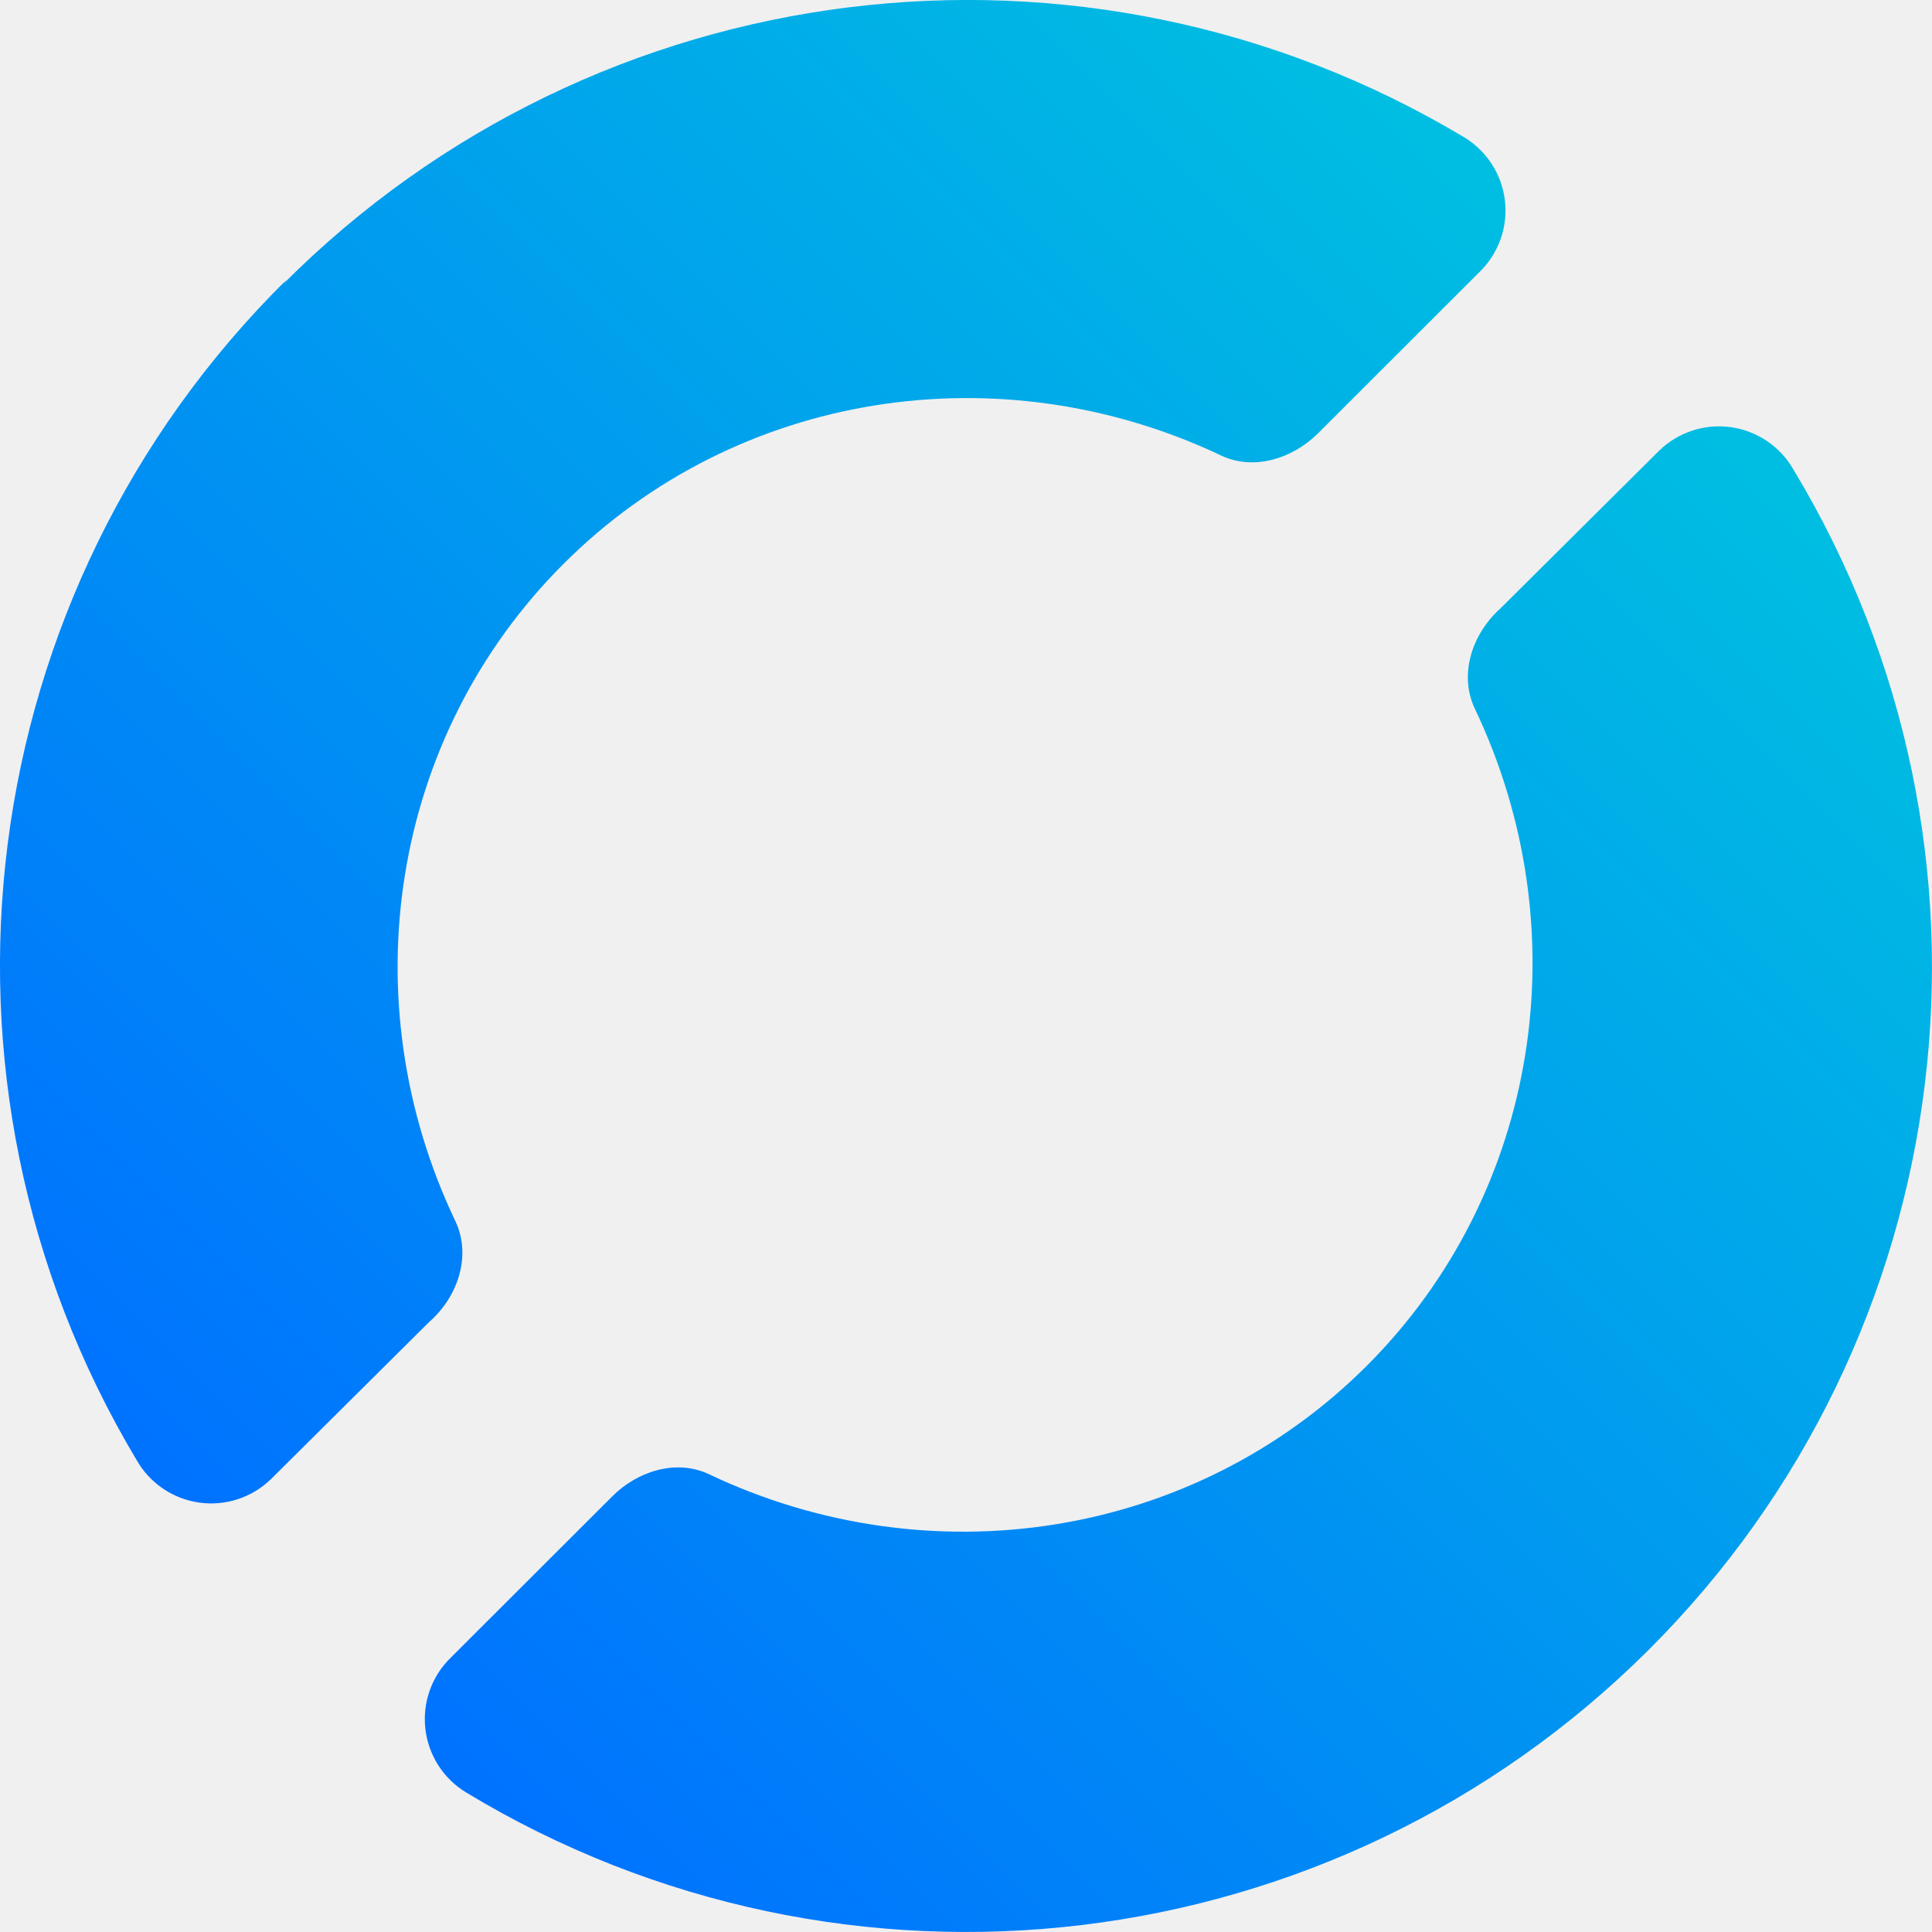
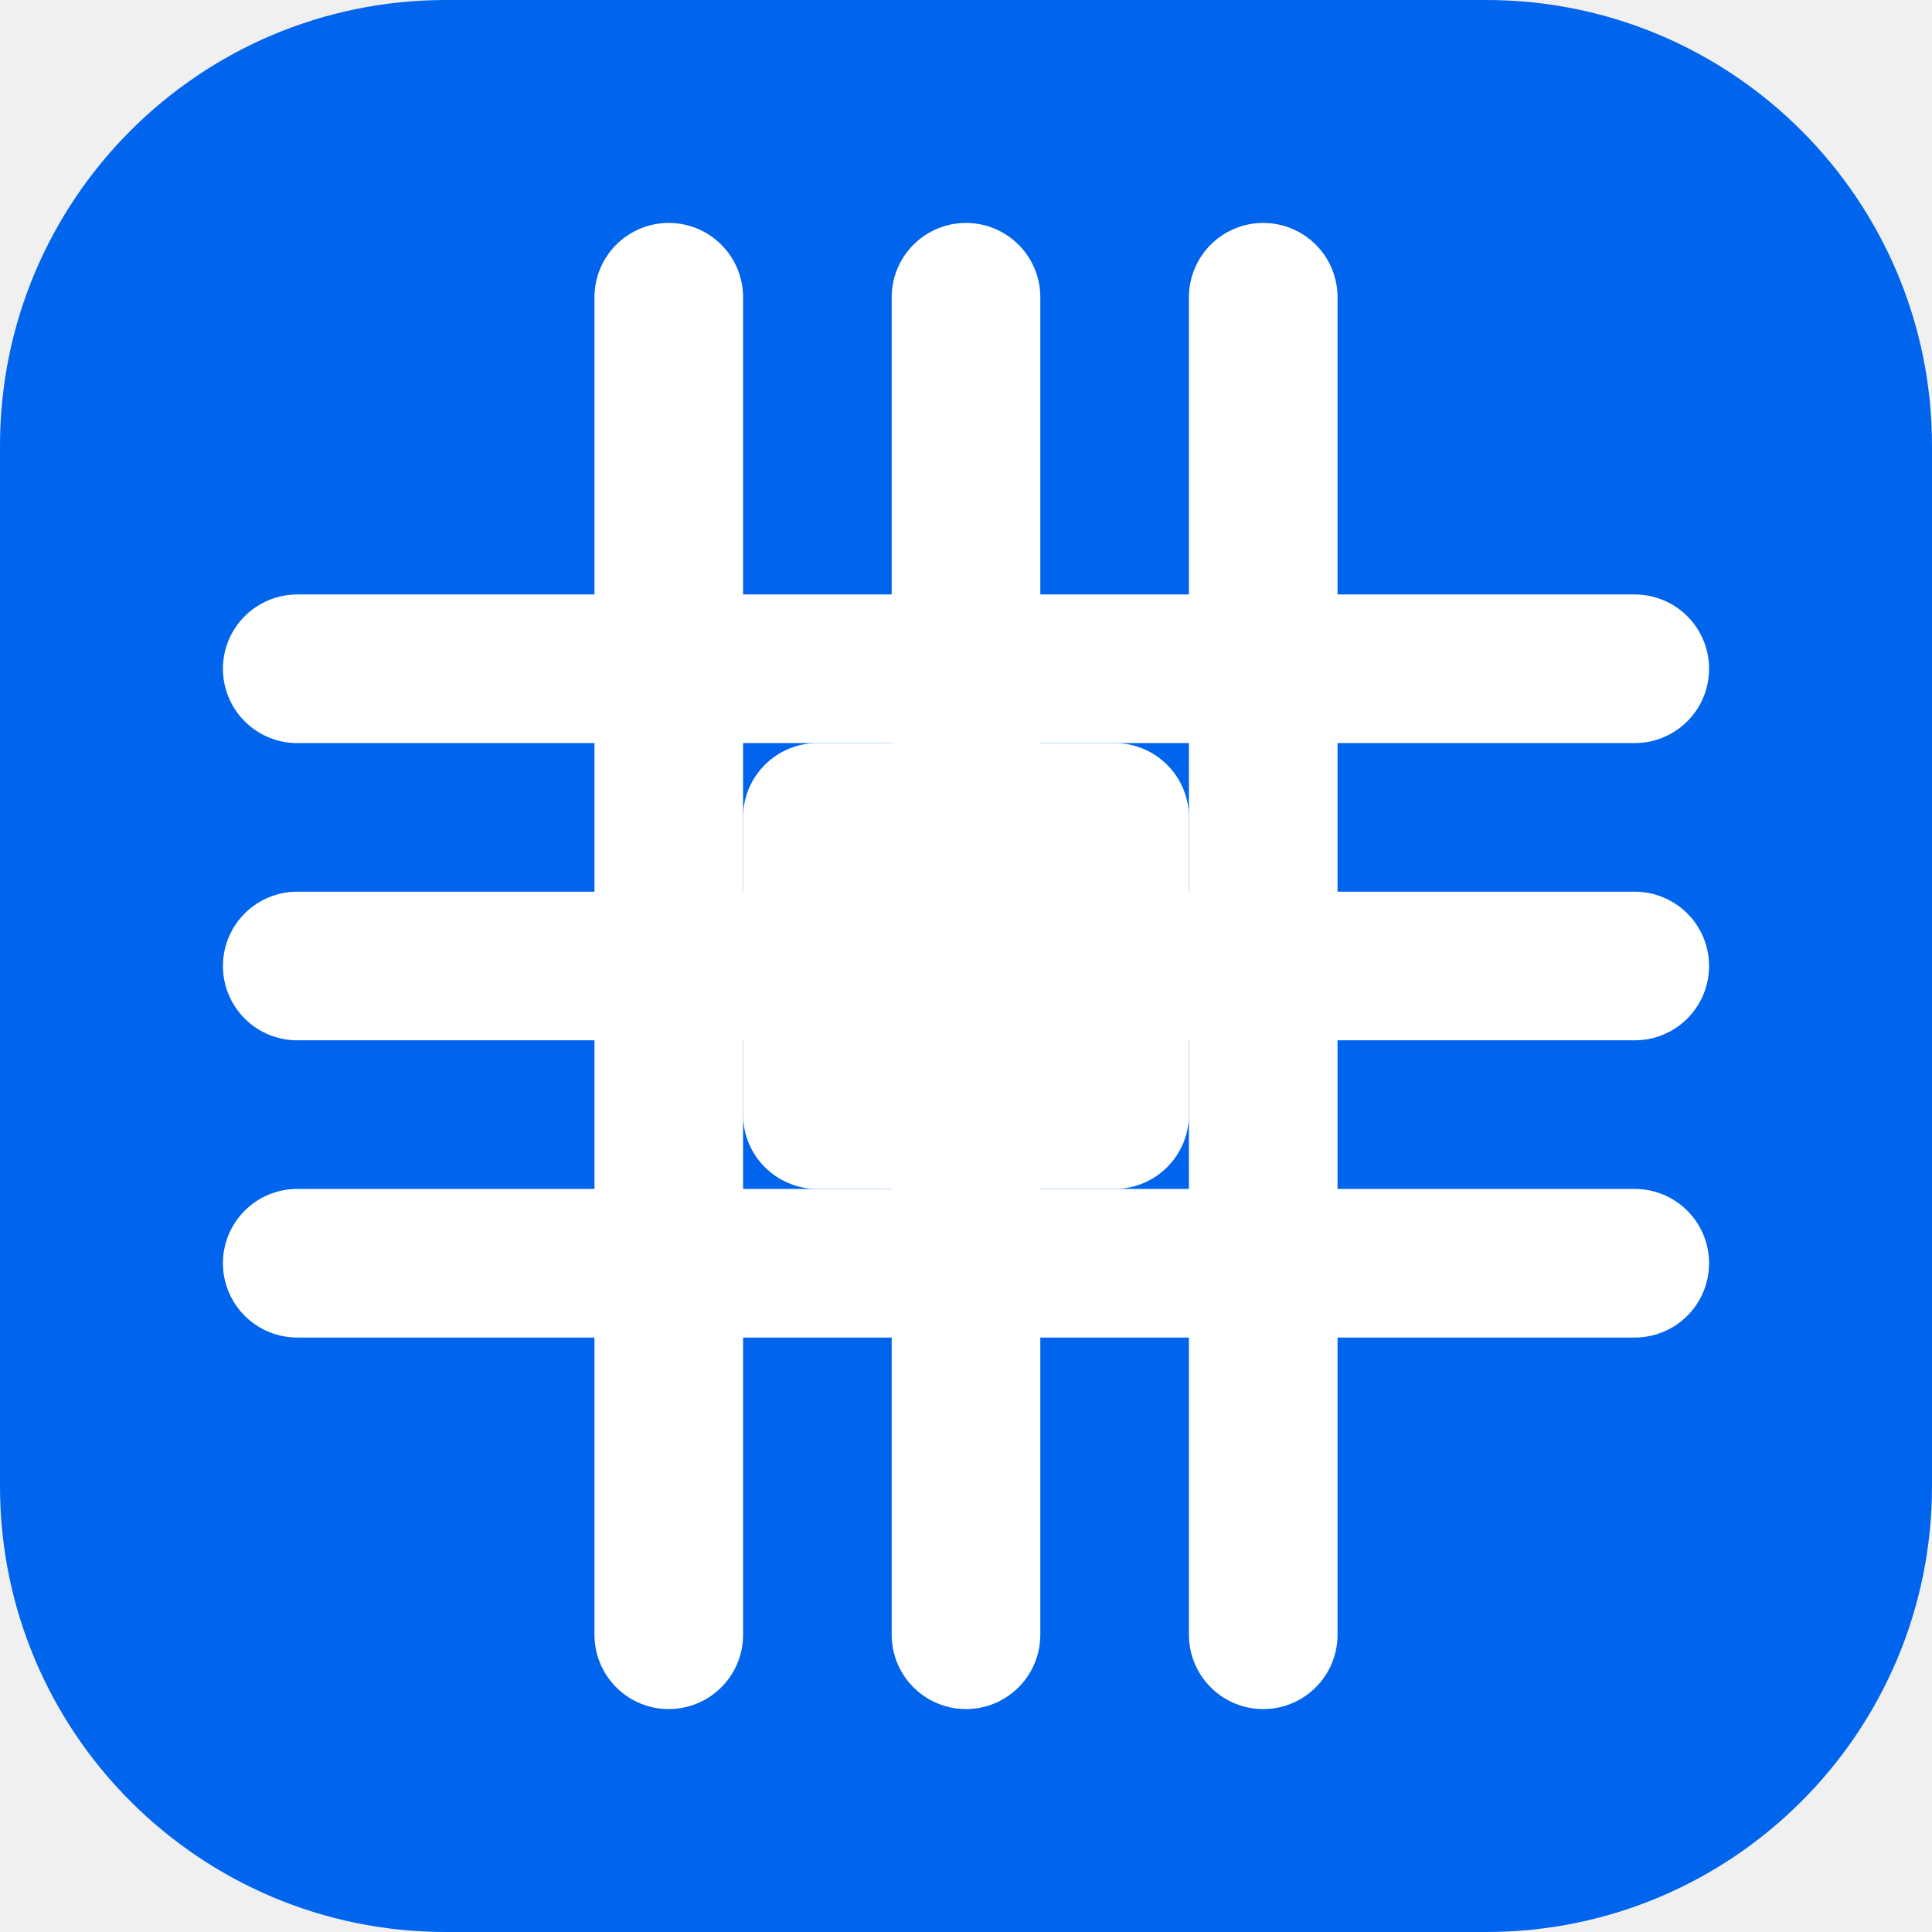
- <svg xmlns="http://www.w3.org/2000/svg" xmlns:xlink="http://www.w3.org/1999/xlink" xml:space="preserve" viewBox="66.993 897.484 26 26">
-   <linearGradient id="a" x1=".148" x2=".845" y1=".851" y2=".154" gradientTransform="matrix(26.301 0 0 26.331 90.674 911.757)" gradientUnits="userSpaceOnUse">
-     <stop offset="0" stop-color="#0071ff" />
-     <stop offset="1" stop-color="#00bfe1" />
-   </linearGradient>
-   <defs>
-     <linearGradient xlink:href="#a" id="b" x1=".148" x2=".845" y1=".851" y2=".154" gradientTransform="matrix(26.00048 0 0 25.99935 66.993 897.485)" gradientUnits="userSpaceOnUse" />
-   </defs>
-   <path fill="url(#b)" d="m89.318 903.552-2.135 2.122c-.376.337-.558.879-.347 1.337 1.422 2.976.882 6.524-1.452 8.856-2.335 2.331-5.887 2.87-8.866 1.449-.439-.197-.954-.03-1.292.312l-2.17 2.167a1.154 1.154 0 0 0 .208 1.81 13.005 13.005 0 0 0 15.91-1.912 12.97 12.97 0 0 0 1.956-15.887 1.154 1.154 0 0 0-1.812-.254zm-18.467-2.305a12.969 12.969 0 0 0-2.02 15.885 1.154 1.154 0 0 0 1.812.254l2.124-2.11c.385-.336.572-.884.359-1.348-1.423-2.976-.884-6.524 1.451-8.856 2.334-2.332 5.887-2.871 8.866-1.45.434.194.942.033 1.281-.3l2.182-2.18a1.152 1.152 0 0 0-.208-1.81 13.009 13.009 0 0 0-15.893 1.973z" />
+ <svg xmlns="http://www.w3.org/2000/svg" viewBox="0 0 26 26">
+   <rect width="26" height="26" rx="6" fill="#0164EC" />
+   <line x1="4" y1="9" x2="22" y2="9" stroke="white" stroke-width="2" stroke-linecap="round" />
+   <line x1="4" y1="13" x2="22" y2="13" stroke="white" stroke-width="2" stroke-linecap="round" />
+   <line x1="4" y1="17" x2="22" y2="17" stroke="white" stroke-width="2" stroke-linecap="round" />
+   <line x1="9" y1="4" x2="9" y2="22" stroke="white" stroke-width="2" stroke-linecap="round" />
+   <line x1="13" y1="4" x2="13" y2="22" stroke="white" stroke-width="2" stroke-linecap="round" />
+   <line x1="17" y1="4" x2="17" y2="22" stroke="white" stroke-width="2" stroke-linecap="round" />
+   <rect x="10" y="10" width="6" height="6" rx="1" fill="white" />
</svg>
